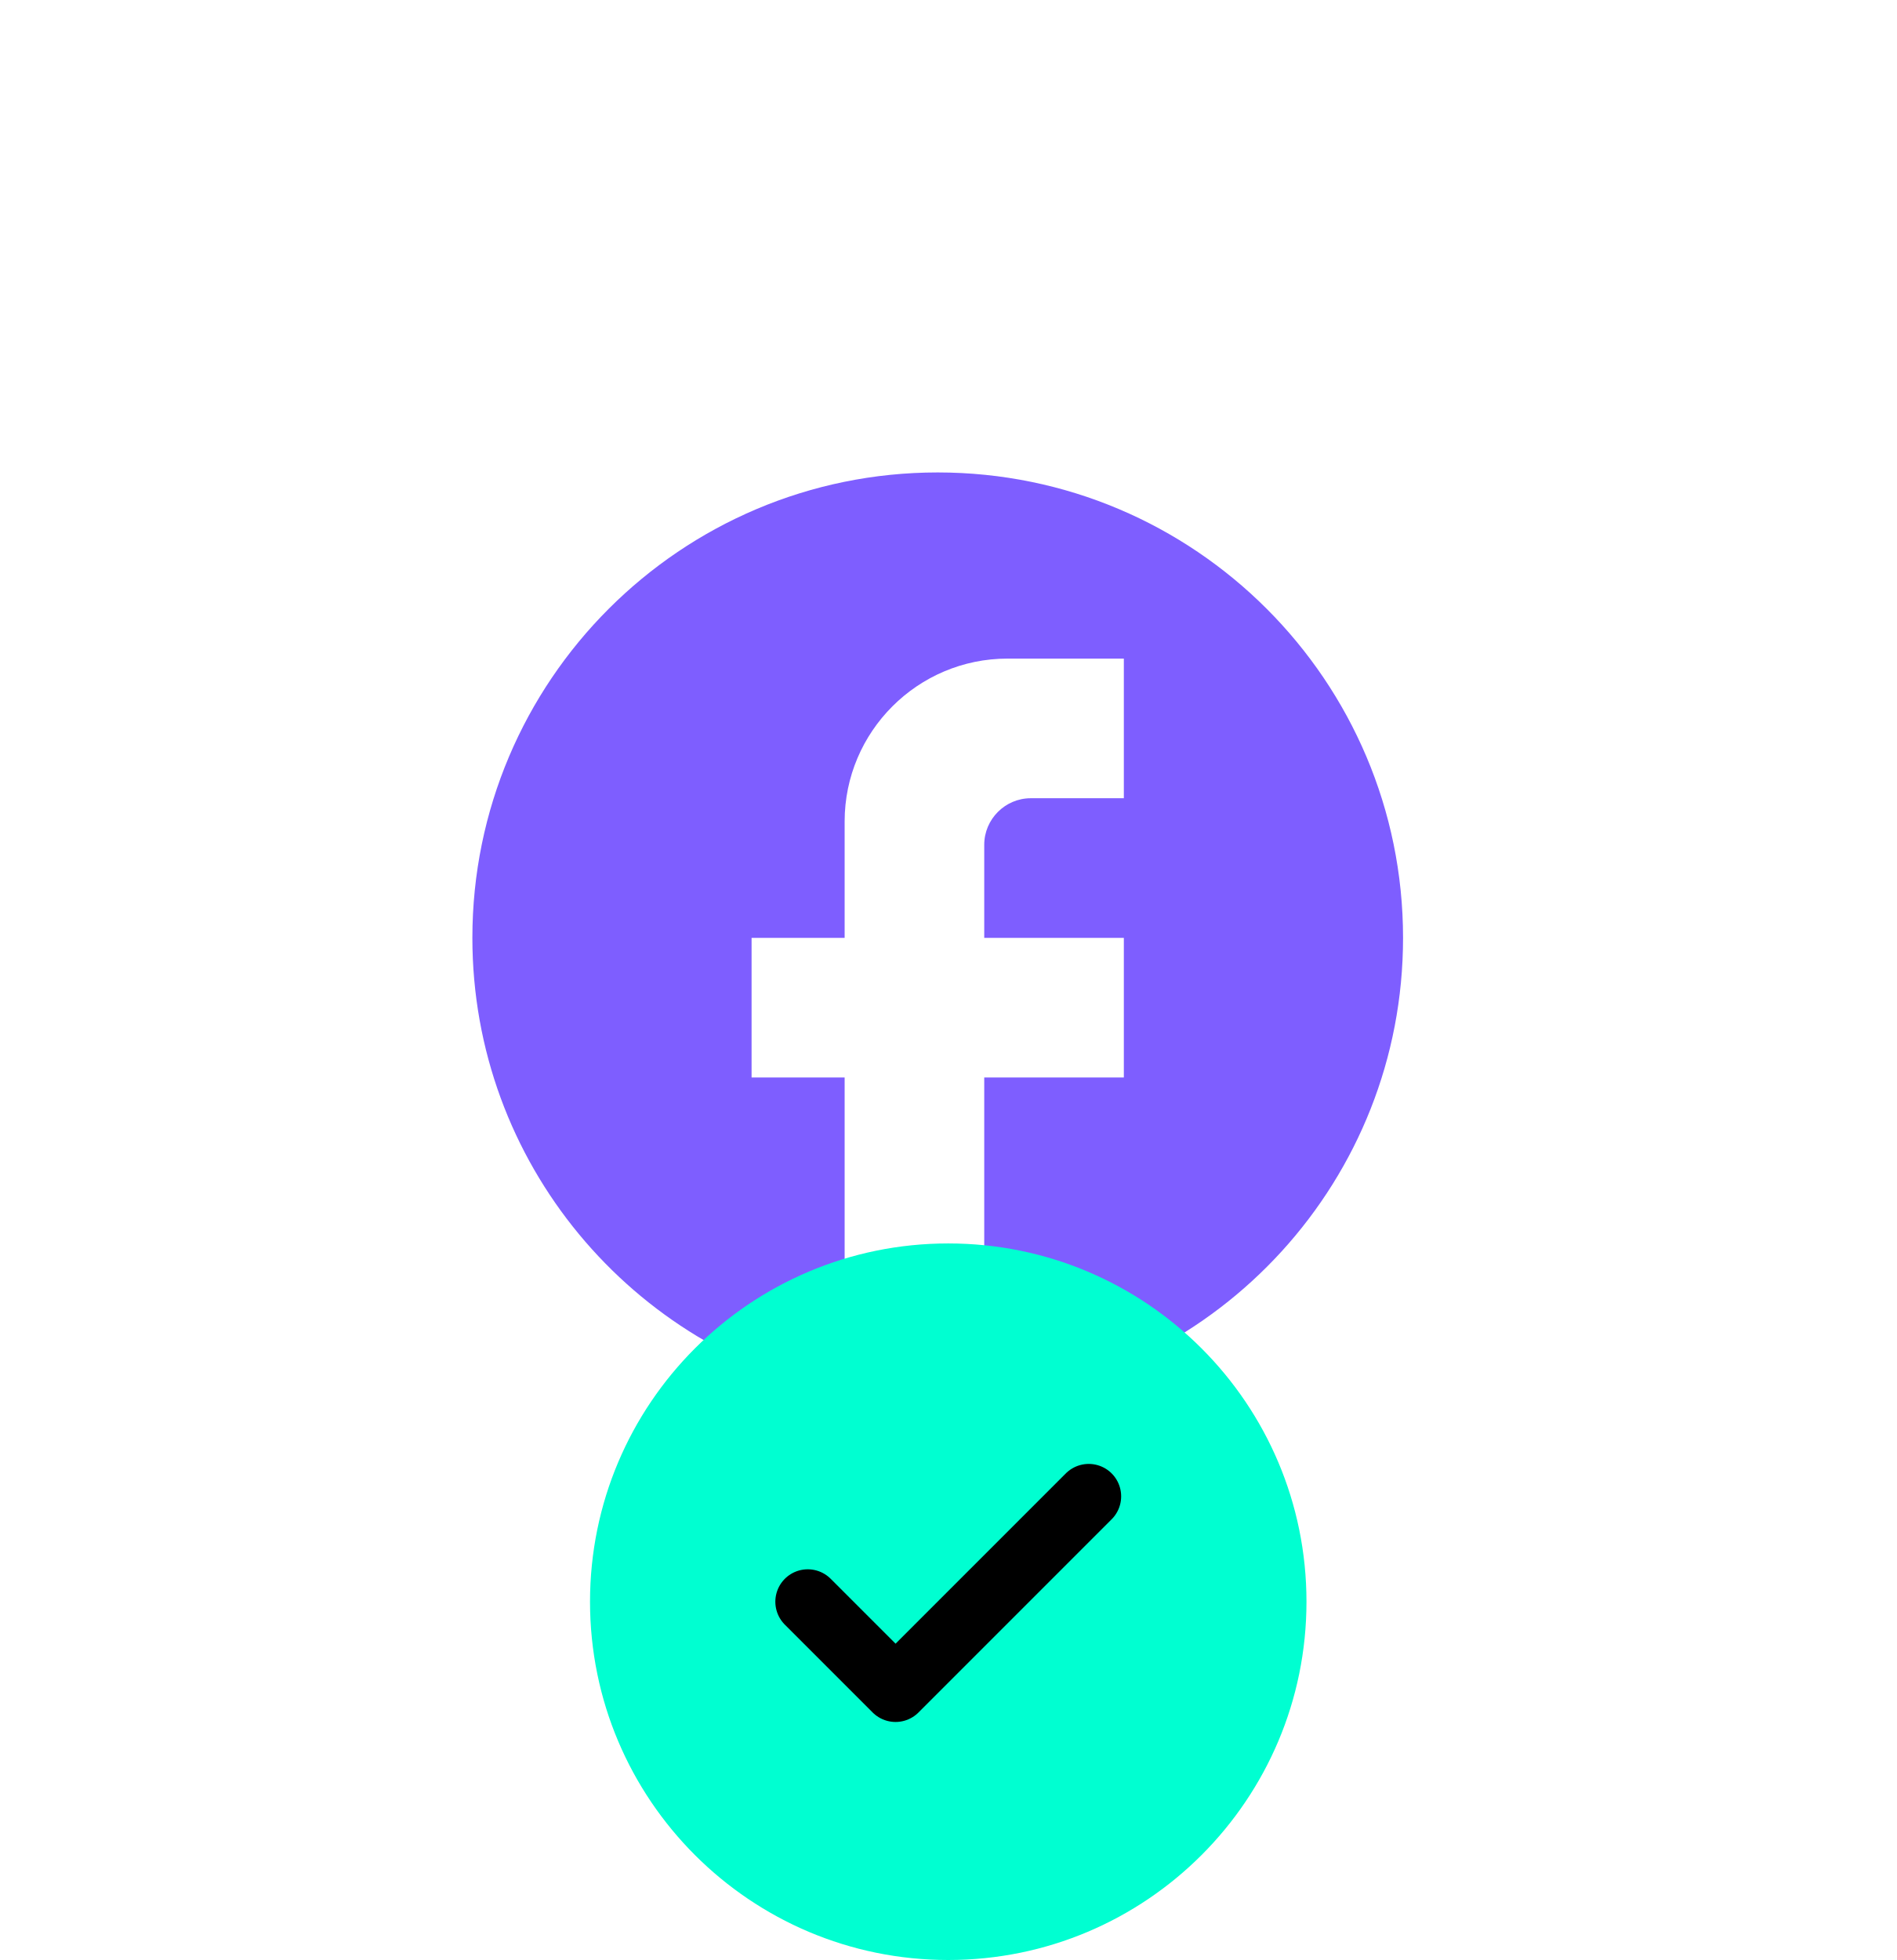
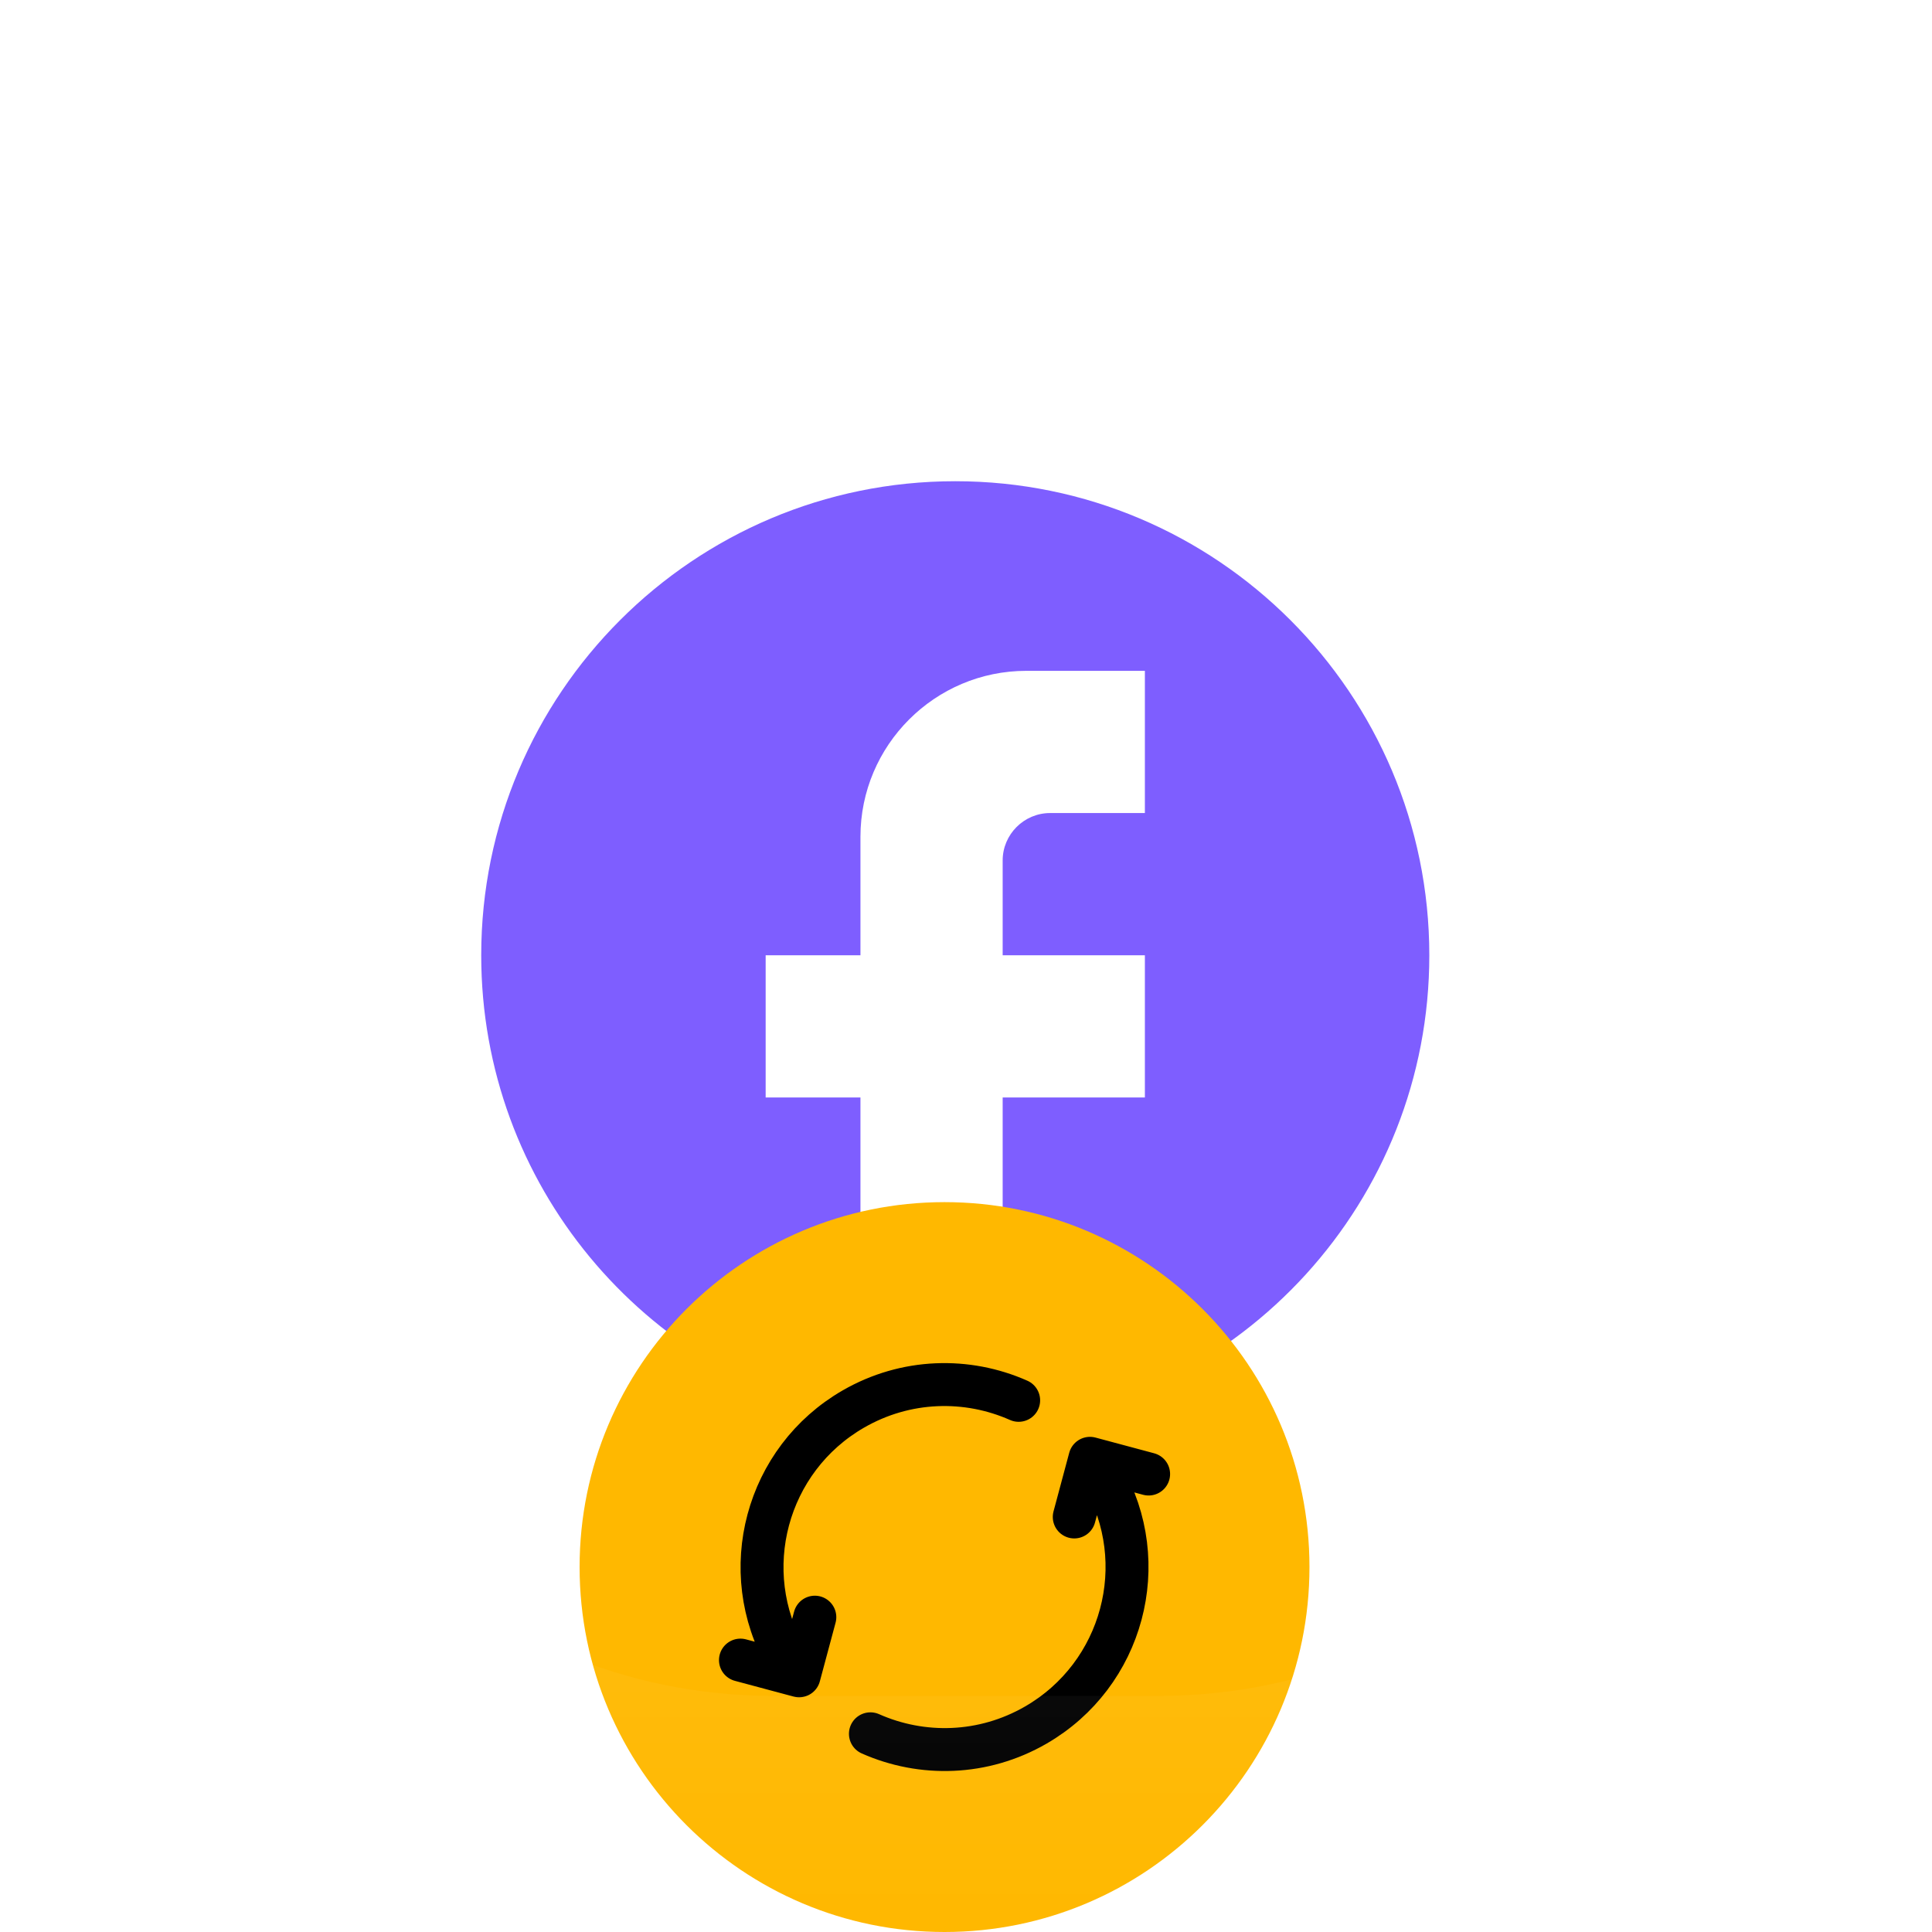
- <svg xmlns="http://www.w3.org/2000/svg" viewBox="0 0 90 93" fill="none">
+ <svg xmlns="http://www.w3.org/2000/svg" width="90" height="90" viewBox="0 0 90 90" fill="none">
  <path d="M66.583 44.5C66.583 32.31 56.69 22.417 44.5 22.417C32.31 22.417 22.417 32.31 22.417 44.5C22.417 55.188 30.013 64.088 40.083 66.142V51.125H35.667V44.5H40.083V38.979C40.083 34.717 43.55 31.25 47.812 31.25H53.333V37.875H48.917C47.702 37.875 46.708 38.869 46.708 40.083V44.5H53.333V51.125H46.708V66.473C57.86 65.369 66.583 55.961 66.583 44.5Z" fill="#7E5EFF" />
-   <rect x="5.5" y="5.5" width="79" height="79" rx="30.5" stroke="url(#paint0_linear_138_64)" stroke-opacity="0.3" stroke-width="11" />
-   <rect x="28" y="59" width="34" height="34" rx="17" fill="#00FFD1" />
-   <path d="M51.667 71L42.5 80.167L38.333 76" stroke="black" stroke-width="3.077" stroke-linecap="round" stroke-linejoin="round" />
+   <rect x="27" y="56" width="34" height="34" rx="17" fill="#FFB800" />
+   <path d="M40.547 80.767C42.946 81.832 45.803 81.774 48.25 80.361C52.316 78.014 53.709 72.816 51.361 68.75L51.111 68.317M36.639 77.25C34.291 73.185 35.684 67.986 39.75 65.639C42.197 64.226 45.054 64.168 47.453 65.233M34.493 77.334L37.225 78.066L37.958 75.334M50.043 70.666L50.775 67.934L53.507 68.666" stroke="black" stroke-width="2" stroke-linecap="round" stroke-linejoin="round" />
+   <rect x="5.5" y="5.5" width="79" height="79" rx="30.5" stroke="url(#paint0_linear_1_281)" stroke-opacity="0.3" stroke-width="11" />
  <defs>
-     <linearGradient id="paint0_linear_138_64" x1="45" y1="0" x2="45" y2="90" gradientUnits="userSpaceOnUse">
+     <linearGradient id="paint0_linear_1_281" x1="45" y1="0" x2="45" y2="90" gradientUnits="userSpaceOnUse">
      <stop stop-color="white" />
      <stop offset="1" stop-color="white" stop-opacity="0" />
    </linearGradient>
  </defs>
</svg>
